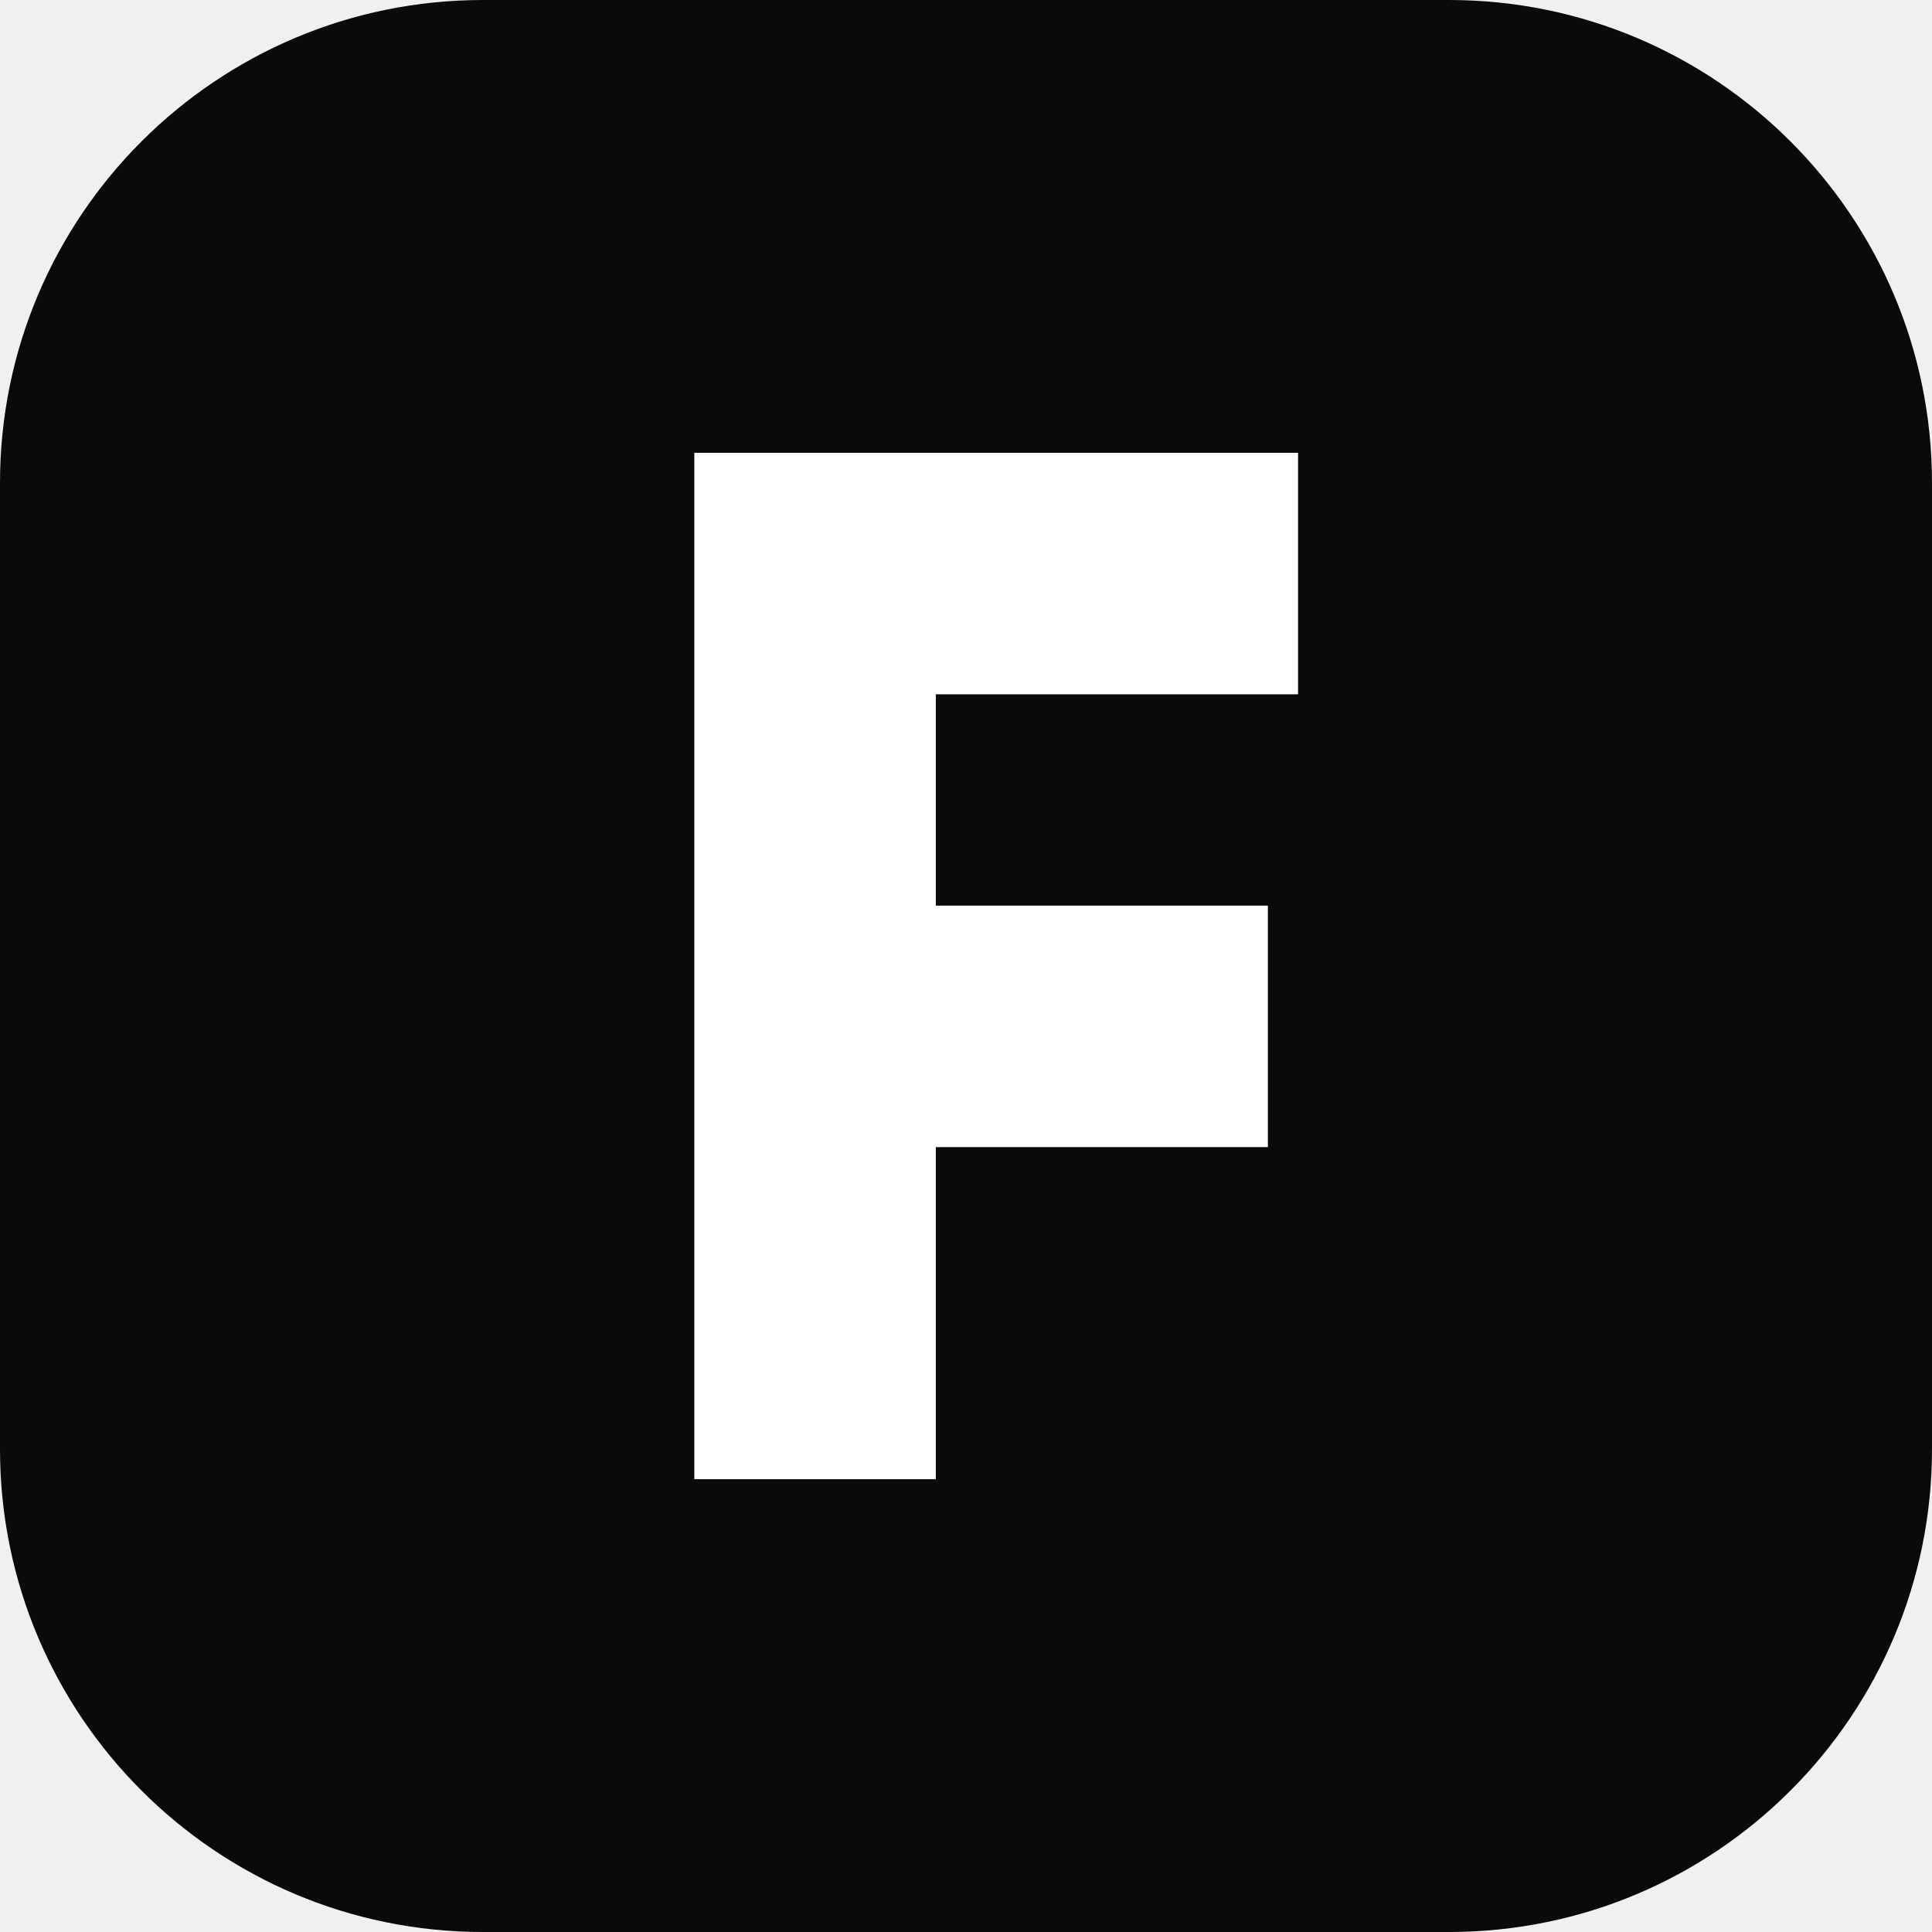
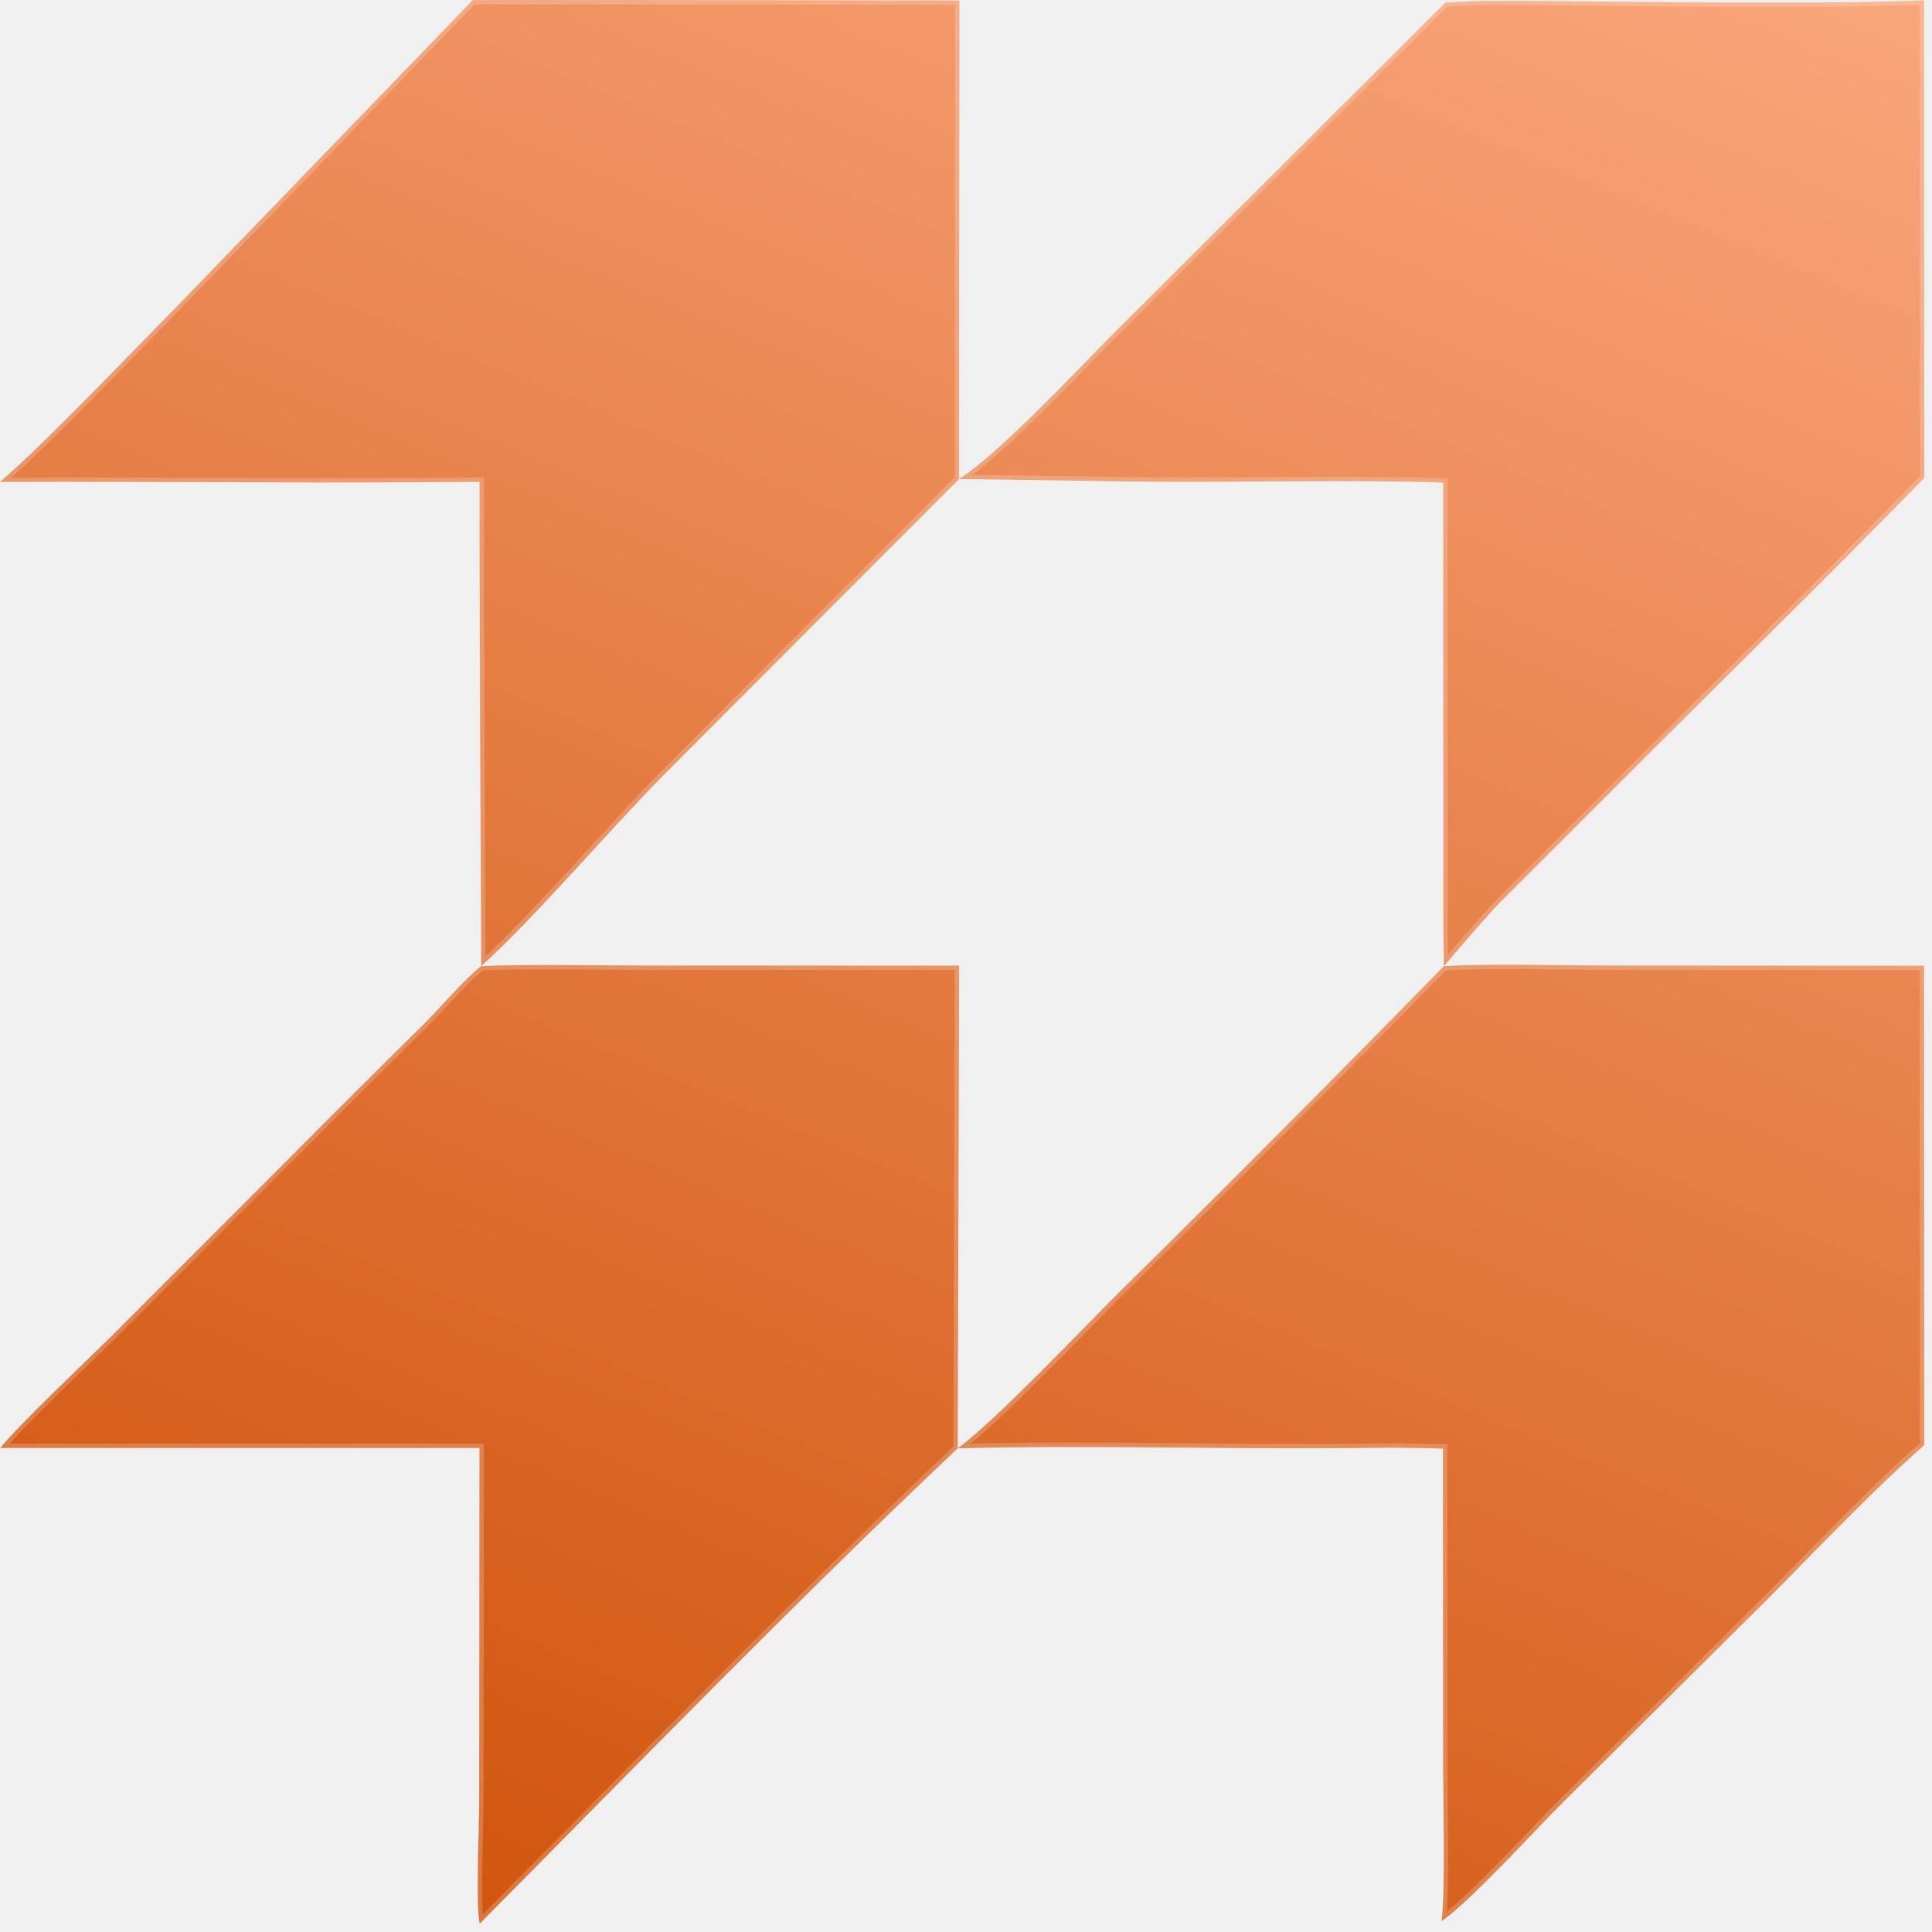
- <svg xmlns="http://www.w3.org/2000/svg" viewBox="0 0 64 64" width="64" height="64">
-   <rect width="64" height="64" rx="16" fill="#0a0a0a" />
-   <path d="M23 15h20v8H31v7h11v8H31v11h-8z" fill="#fff" />
+ <svg xmlns="http://www.w3.org/2000/svg" width="134" height="134" viewBox="0 0 134 134" fill="none">
+   <path d="M100.146 67.011C103.41 66.822 108.153 66.968 111.533 66.969L133.452 66.983L133.464 100.221C129.744 103.522 126.196 107.284 122.68 110.821L108.446 124.964C106.351 127.046 102.094 131.759 99.992 133.25C100.245 131.399 100.098 124.931 100.097 122.719L100.084 100.472C98.45 100.421 96.787 100.396 95.153 100.419C85.611 100.55 75.955 100.203 66.424 100.453C68.993 98.6 75.072 92.171 77.639 89.62C85.209 82.152 92.712 74.615 100.146 67.011Z" fill="url(#paint0_linear_233_469)" />
+   <path d="M33.373 67.009C36.901 66.857 41.294 66.972 44.877 66.972L66.524 66.974L66.424 100.453C55.479 110.782 43.871 122.723 33.27 133.421C32.993 132.15 33.237 126.534 33.239 124.869L33.258 100.43L0.014 100.43C1.528 98.605 5.796 94.586 7.652 92.756L19.801 80.596C22.983 77.39 26.182 74.201 29.398 71.029C30.529 69.897 32.235 67.895 33.373 67.009Z" fill="url(#paint1_linear_233_469)" />
+   <path d="M102.732 0.057C112.35 0.055 123.979 0.366 133.451 0.031L133.465 33.154C126.336 40.445 118.958 47.651 111.754 54.88L104.081 62.545C103.171 63.442 100.146 67.011 100.146 67.011L100.112 64.701L100.1 33.47C93.54 33.249 86.326 33.467 79.711 33.407C76.374 33.376 69.174 33.233 66.513 33.233C69.39 31.377 74.464 25.907 77.16 23.213L100.245 0.178L102.732 0.057Z" fill="url(#paint2_linear_233_469)" />
+   <path d="M35.058 2.09013e-05C45.081 -0.003 66.543 0.036 66.543 0.036L66.513 33.233L46.096 53.684C42.473 57.324 37.132 63.624 33.373 67.009V65.251C33.373 65.251 33.251 43.853 33.266 33.416C22.235 33.535 11.053 33.379 0 33.424C3.094 30.793 9.372 24.179 12.444 21.082L32.796 0.005L35.058 2.09013e-05Z" fill="url(#paint3_linear_233_469)" />
+   <path d="M33.428 67.157C36.943 67.009 41.304 67.122 44.877 67.122L66.373 67.123L66.273 100.389C55.412 110.642 43.9 122.477 33.372 133.104C33.334 132.782 33.31 132.324 33.298 131.779C33.282 131.051 33.286 130.18 33.3 129.295C33.326 127.53 33.388 125.702 33.389 124.869L33.408 100.431V100.28H0.34C1.567 98.868 4.055 96.454 5.991 94.58L7.758 92.862L19.907 80.702V80.701C23.089 77.496 26.288 74.307 29.504 71.136V71.135C30.071 70.567 30.786 69.778 31.492 69.029C32.187 68.293 32.875 67.594 33.428 67.157ZM35.059 0.15C40.07 0.149 47.941 0.158 54.56 0.167C57.869 0.172 60.865 0.176 63.033 0.18C64.117 0.181 64.995 0.183 65.602 0.184C65.905 0.184 66.14 0.185 66.3 0.186C66.335 0.186 66.366 0.185 66.394 0.186L66.363 33.171L45.99 53.578V53.579C44.176 55.402 41.932 57.89 39.676 60.341C37.518 62.685 35.347 64.993 33.523 66.666V65.189C33.523 65.148 33.522 65.087 33.522 65.007C33.521 64.848 33.52 64.613 33.519 64.311C33.515 63.705 33.511 62.828 33.505 61.743C33.494 59.574 33.478 56.574 33.464 53.247C33.442 48.256 33.422 42.532 33.416 37.78V33.265L33.265 33.267C22.366 33.384 11.327 33.233 0.4 33.273C3.592 30.482 9.583 24.18 12.551 21.188L12.552 21.186L32.859 0.153L35.059 0.15ZM100.234 100.327L100.089 100.322C98.453 100.271 96.788 100.246 95.15 100.269C90.382 100.334 85.584 100.28 80.785 100.241C76.142 100.203 71.499 100.18 66.883 100.292C68.199 99.261 70.174 97.365 72.138 95.404C73.219 94.325 74.301 93.224 75.272 92.233C76.243 91.243 77.103 90.363 77.743 89.727L77.744 89.728C85.301 82.272 92.79 74.747 100.212 67.157C103.468 66.974 108.165 67.118 111.533 67.119L133.302 67.133L133.313 100.152C130.538 102.62 127.858 105.343 125.218 108.032L122.574 110.715L108.34 124.857C107.292 125.899 105.698 127.604 104.114 129.224C102.658 130.713 101.208 132.127 100.177 132.921C100.272 131.872 100.295 130.007 100.29 128.119C100.285 125.985 100.248 123.832 100.247 122.72L100.234 100.472V100.327ZM100.25 33.324L100.104 33.319C93.544 33.098 86.317 33.317 79.713 33.257C76.564 33.228 69.959 33.099 66.995 33.085C68.403 32.09 70.221 30.406 72.01 28.644C73.972 26.71 75.924 24.66 77.266 23.319L100.311 0.324L102.738 0.206C112.296 0.204 123.856 0.51 133.301 0.185L133.314 33.092C126.199 40.367 118.839 47.557 111.647 54.774L103.977 62.438C103.516 62.891 102.528 64.014 101.659 65.017C101.224 65.519 100.817 65.993 100.52 66.342C100.433 66.443 100.355 66.533 100.289 66.61L100.262 64.698L100.25 33.47V33.324Z" stroke="white" stroke-opacity="0.2" stroke-width="0.3" />
+   <defs>
+     <linearGradient id="paint0_linear_233_469" x1="126.673" y1="-22.622" x2="49.762" y2="161.739" gradientUnits="userSpaceOnUse">
+       <stop stop-color="#FEAF88" />
+       <stop offset="1" stop-color="#CC4B00" />
+     </linearGradient>
+     <linearGradient id="paint1_linear_233_469" x1="126.673" y1="-22.622" x2="49.762" y2="161.739" gradientUnits="userSpaceOnUse">
+       <stop stop-color="#FEAF88" />
+       <stop offset="1" stop-color="#CC4B00" />
+     </linearGradient>
+     <linearGradient id="paint2_linear_233_469" x1="126.673" y1="-22.622" x2="49.762" y2="161.739" gradientUnits="userSpaceOnUse">
+       <stop stop-color="#FEAF88" />
+       <stop offset="1" stop-color="#CC4B00" />
+     </linearGradient>
+     <linearGradient id="paint3_linear_233_469" x1="126.673" y1="-22.622" x2="49.762" y2="161.739" gradientUnits="userSpaceOnUse">
+       <stop stop-color="#FEAF88" />
+       <stop offset="1" stop-color="#CC4B00" />
+     </linearGradient>
+   </defs>
</svg>
